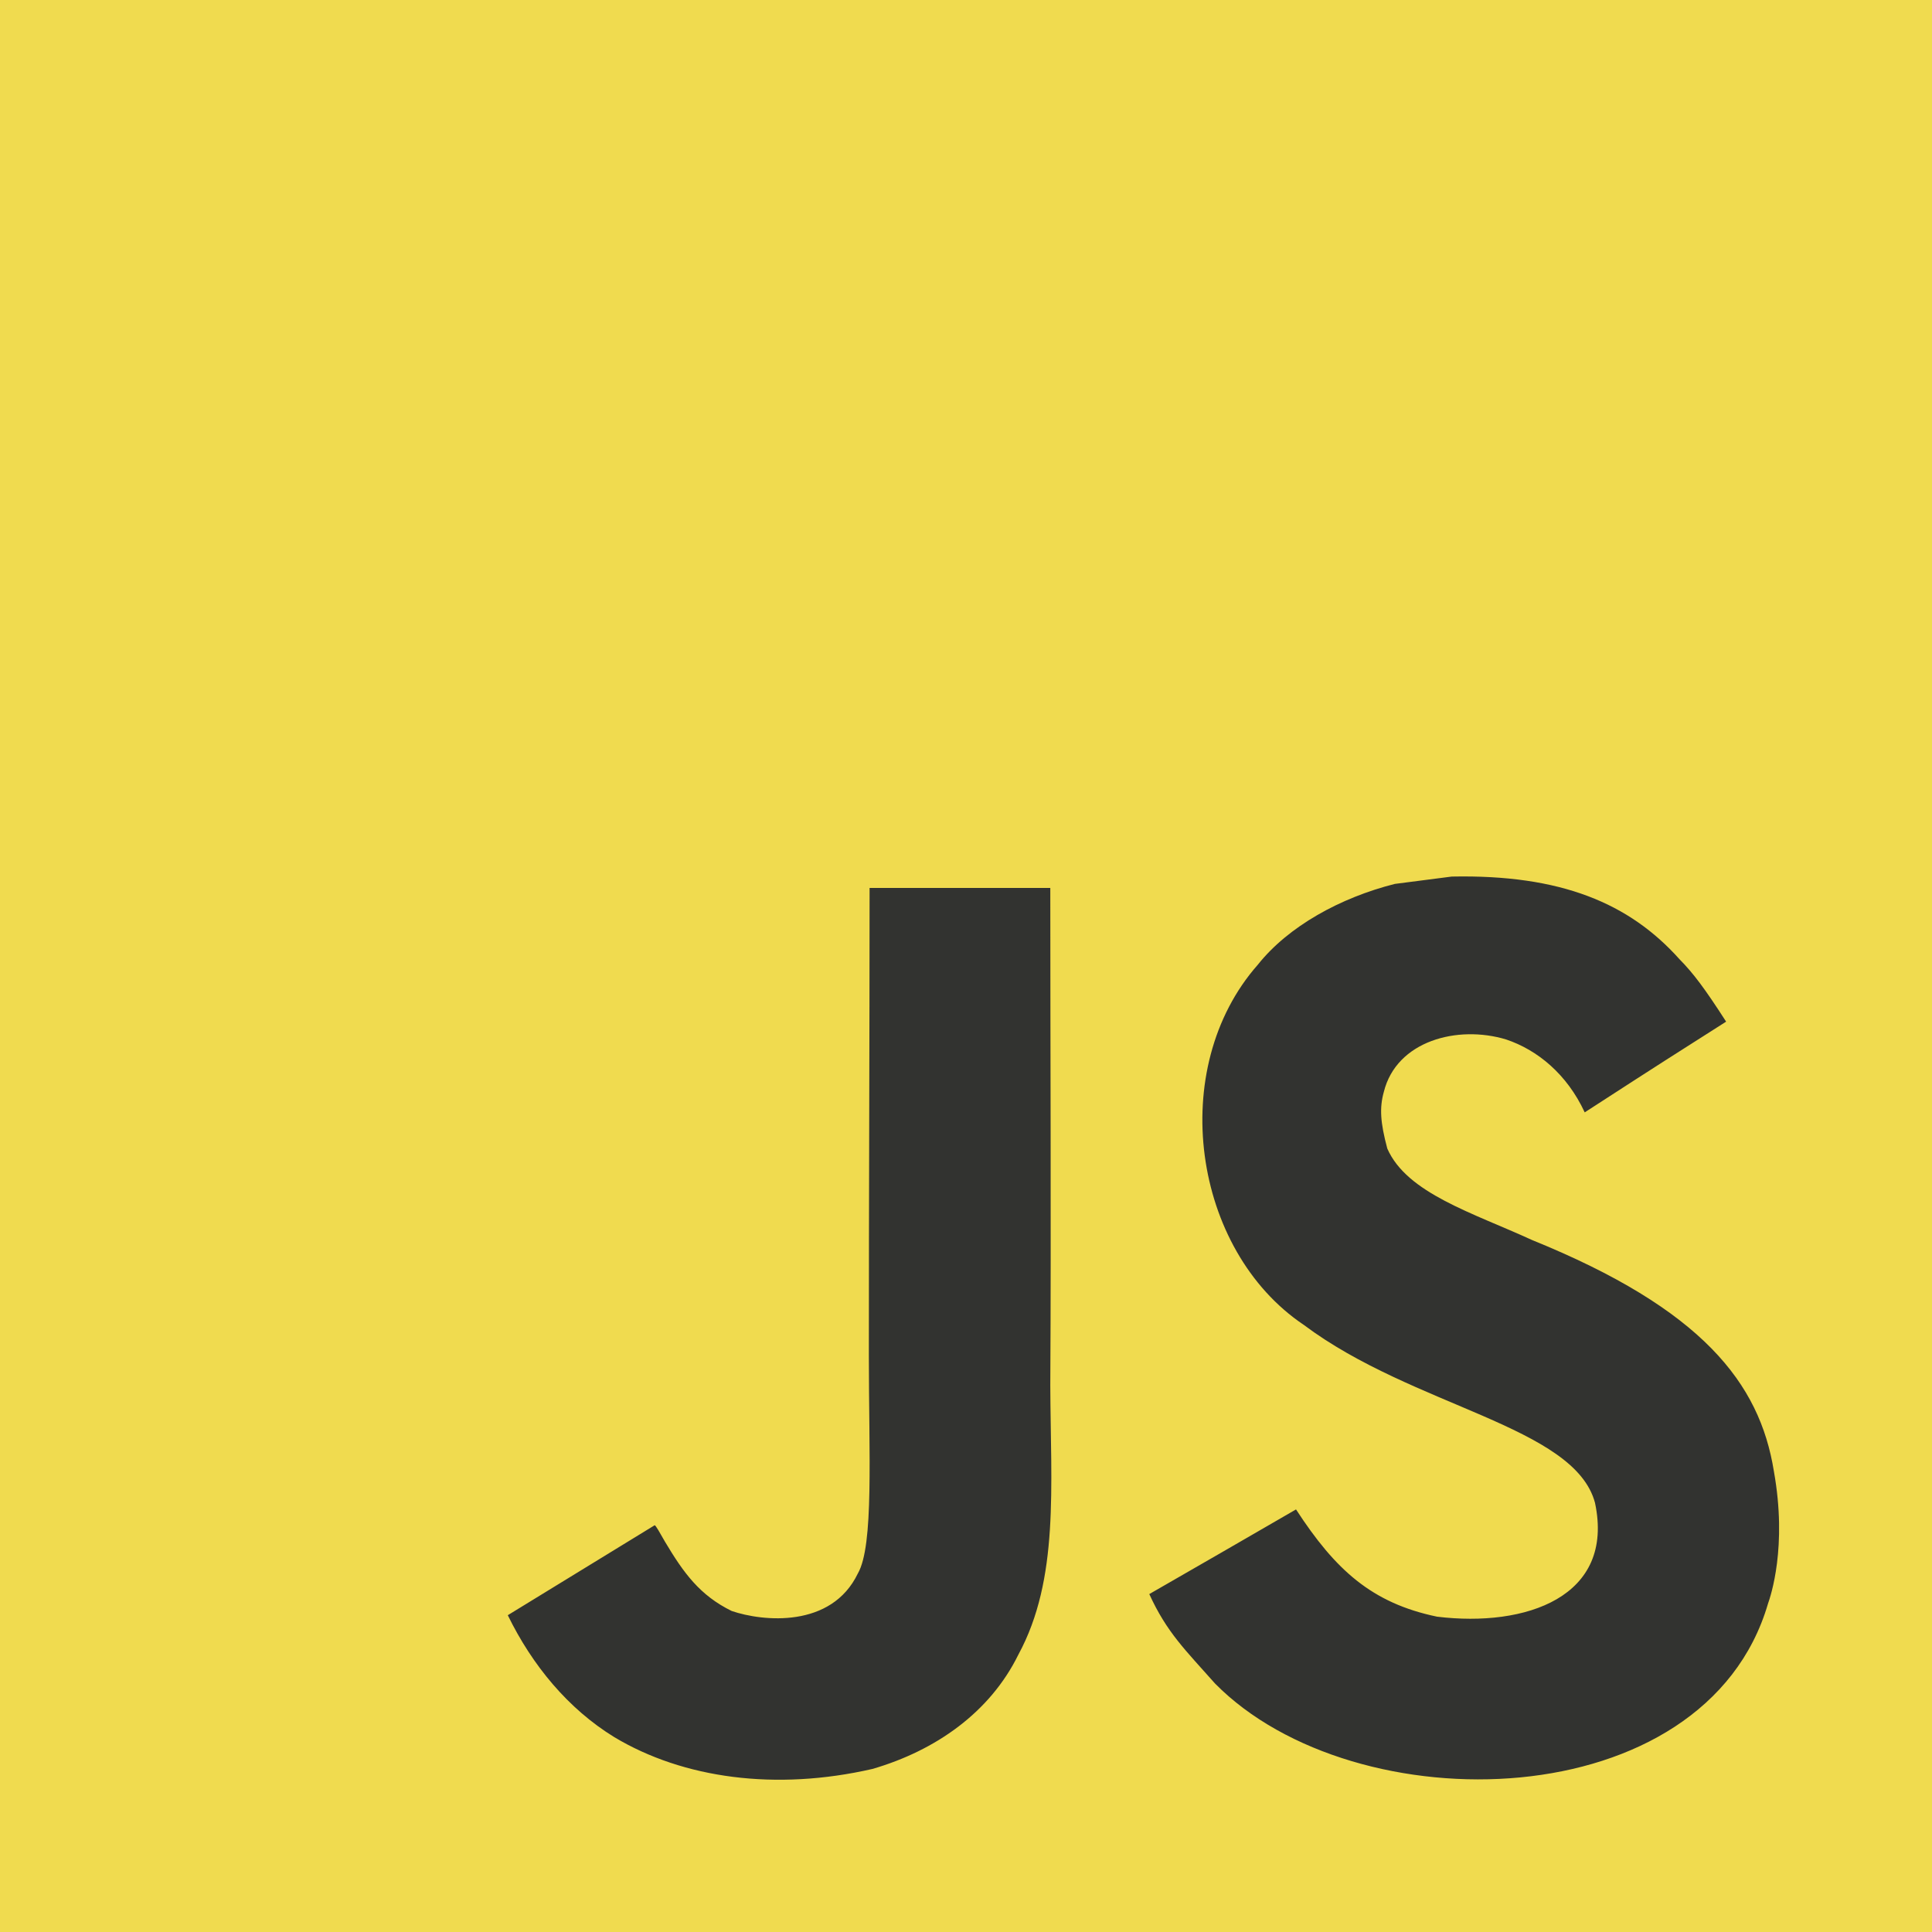
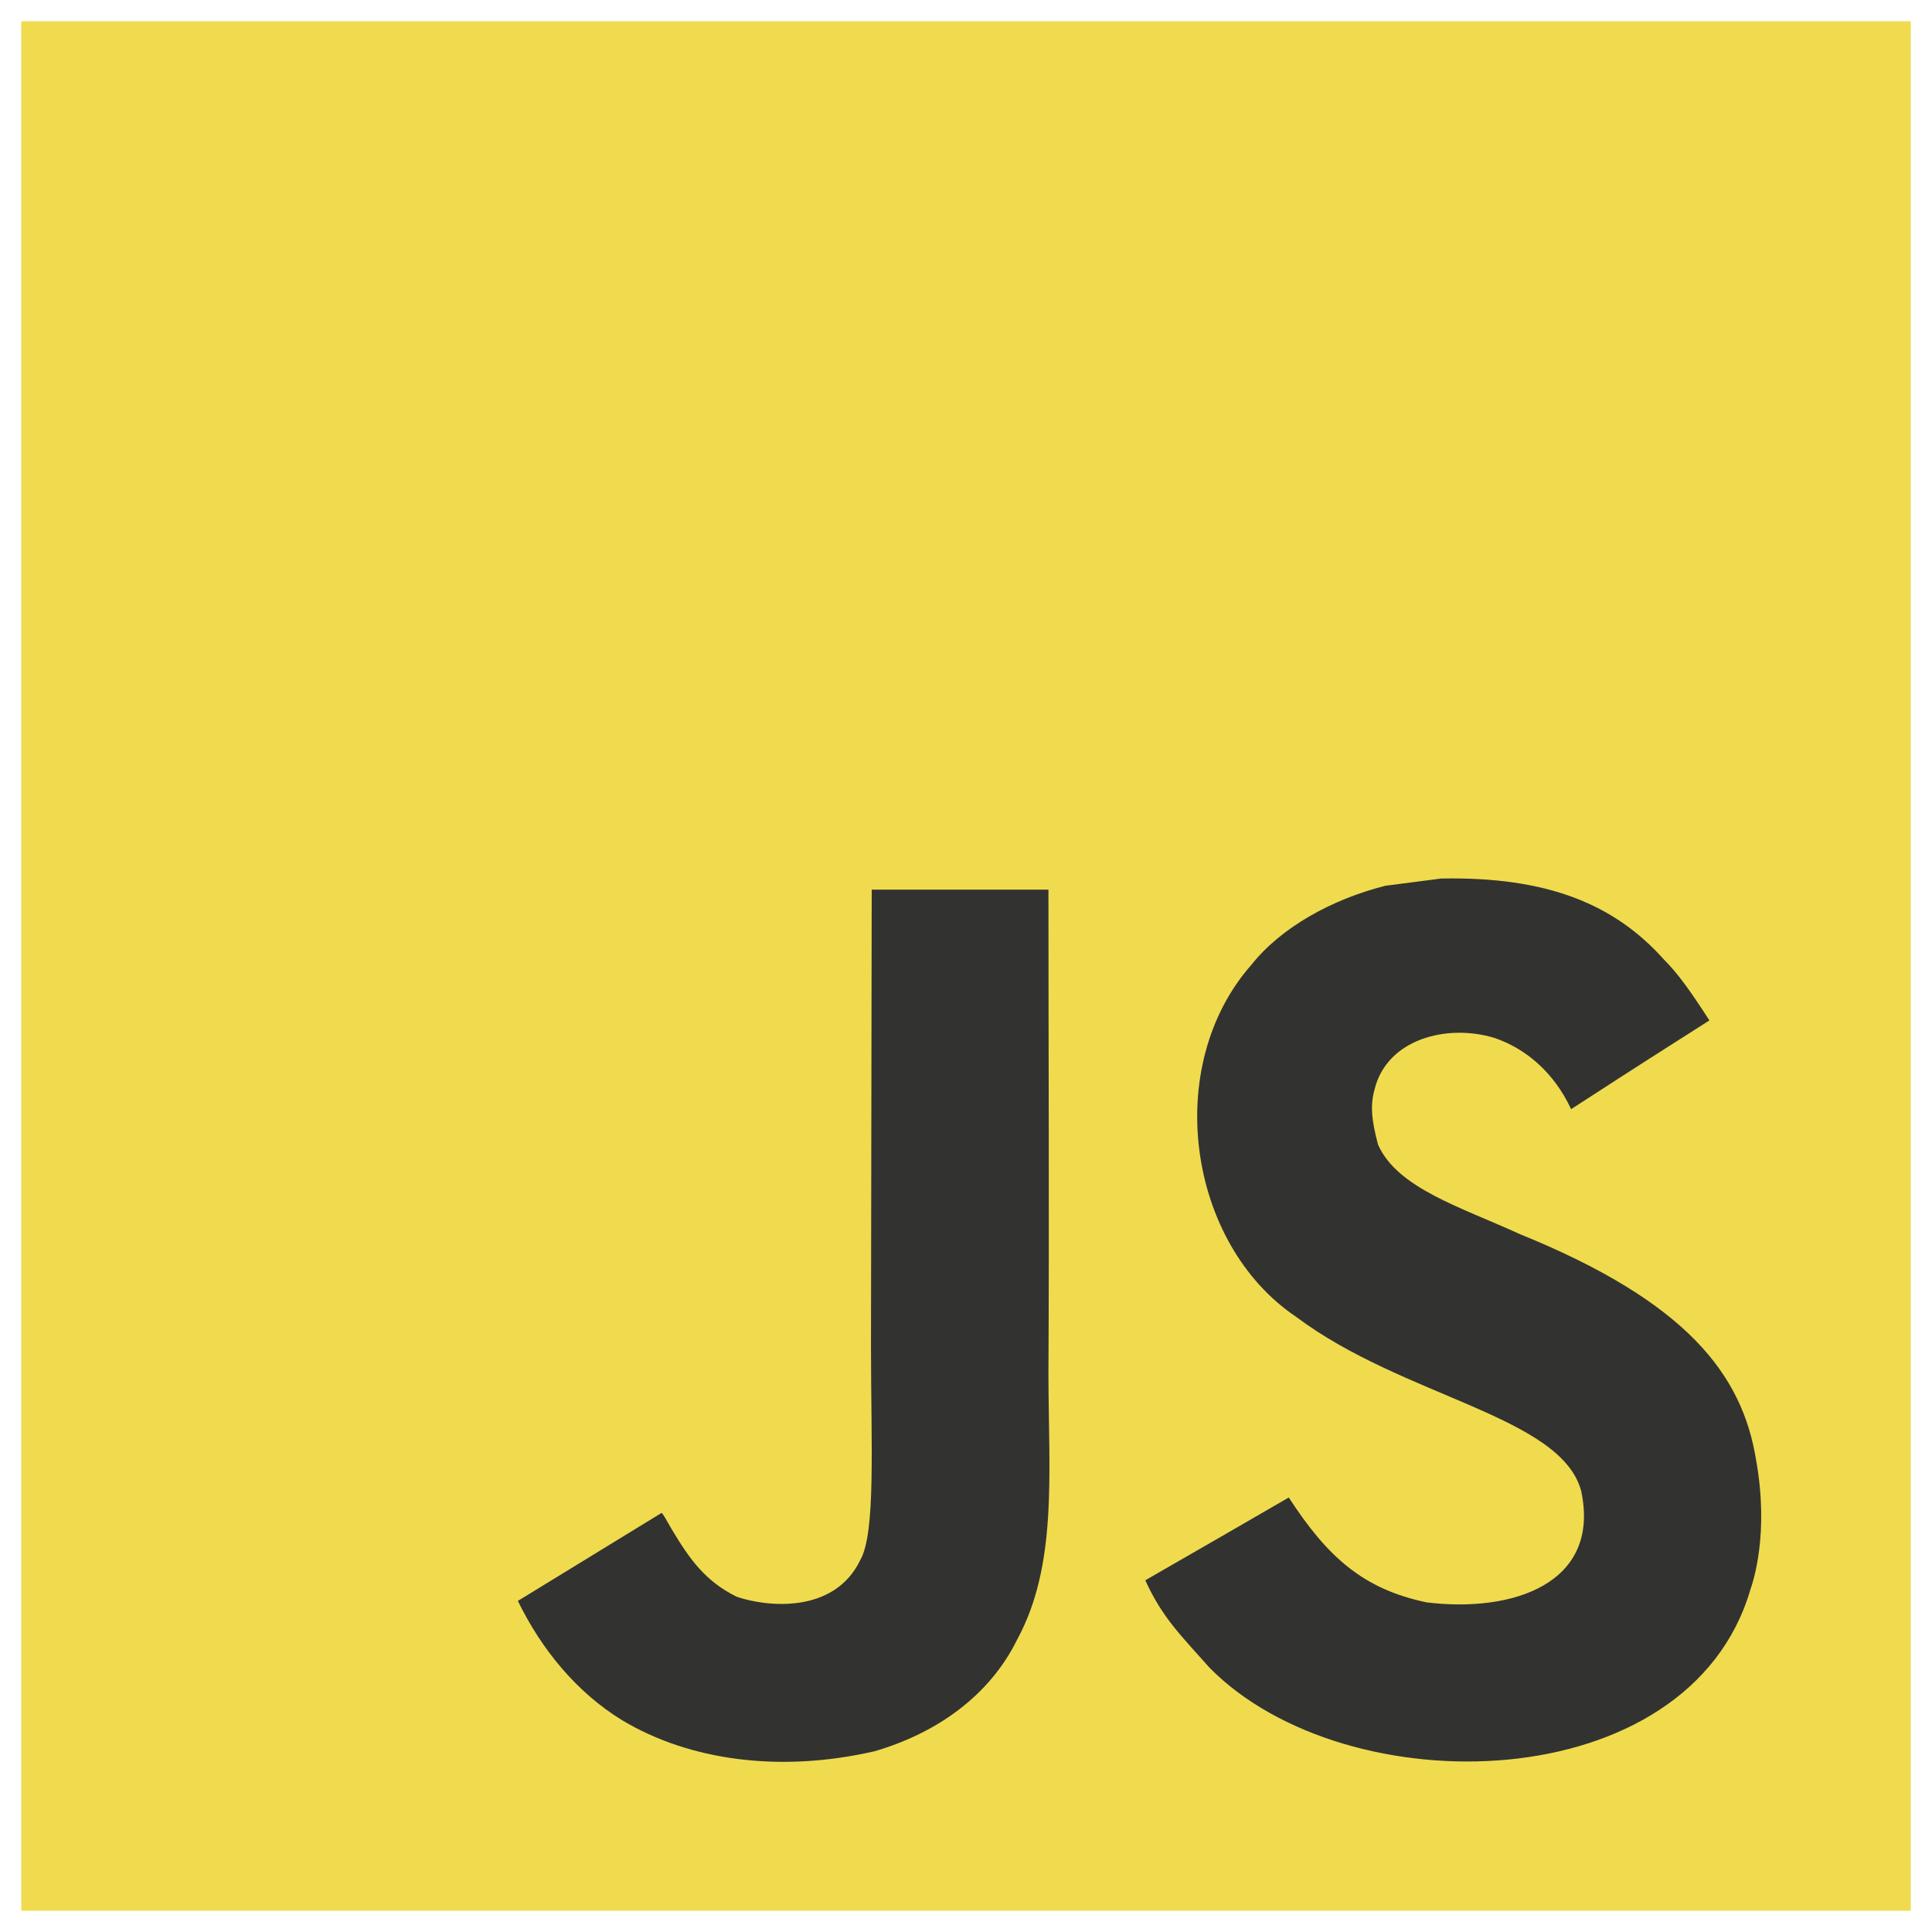
- <svg xmlns="http://www.w3.org/2000/svg" width="2500" height="2500" viewBox="0 0 1052 1052">
-   <path fill="#f0db4f" d="M0 0h1052v1052H0z" />
-   <path d="M965.9 801.1c-7.7-48-39-88.3-131.7-125.9-32.2-14.8-68.1-25.399-78.8-49.8-3.8-14.2-4.3-22.2-1.9-30.8 6.9-27.9 40.2-36.6 66.6-28.6 17 5.7 33.1 18.801 42.8 39.7 45.4-29.399 45.3-29.2 77-49.399-11.6-18-17.8-26.301-25.4-34-27.3-30.5-64.5-46.2-124-45-10.3 1.3-20.699 2.699-31 4-29.699 7.5-58 23.1-74.6 44-49.8 56.5-35.6 155.399 25 196.1 59.7 44.8 147.4 55 158.6 96.9 10.9 51.3-37.699 67.899-86 62-35.6-7.4-55.399-25.5-76.8-58.4-39.399 22.8-39.399 22.8-79.899 46.1 9.6 21 19.699 30.5 35.8 48.7 76.2 77.3 266.899 73.5 301.1-43.5 1.399-4.001 10.6-30.801 3.199-72.101zm-394-317.6h-98.4c0 85-.399 169.4-.399 254.4 0 54.1 2.8 103.7-6 118.9-14.4 29.899-51.7 26.2-68.7 20.399-17.3-8.5-26.1-20.6-36.3-37.699-2.8-4.9-4.9-8.7-5.601-9-26.699 16.3-53.3 32.699-80 49 13.301 27.3 32.9 51 58 66.399 37.5 22.5 87.9 29.4 140.601 17.3 34.3-10 63.899-30.699 79.399-62.199 22.4-41.3 17.6-91.3 17.4-146.6.5-90.2 0-180.4 0-270.9z" fill="#323330" />
+ <svg xmlns="http://www.w3.org/2000/svg" viewBox="0 0 128 128">
+   <path fill="#F0DB4F" d="M1.408 1.408h125.184v125.185H1.408z" />
+   <path fill="#323330" d="M116.347 96.736c-.917-5.711-4.641-10.508-15.672-14.981-3.832-1.761-8.104-3.022-9.377-5.926-.452-1.69-.512-2.642-.226-3.665.821-3.32 4.784-4.355 7.925-3.403 2.023.678 3.938 2.237 5.093 4.724 5.402-3.498 5.391-3.475 9.163-5.879-1.381-2.141-2.118-3.129-3.022-4.045-3.249-3.629-7.676-5.498-14.756-5.355l-3.688.477c-3.534.893-6.902 2.748-8.877 5.235-5.926 6.724-4.236 18.492 2.975 23.335 7.104 5.332 17.54 6.545 18.873 11.531 1.297 6.104-4.486 8.08-10.234 7.378-4.236-.881-6.592-3.034-9.139-6.949-4.688 2.713-4.688 2.713-9.508 5.485 1.143 2.499 2.344 3.63 4.26 5.795 9.068 9.198 31.76 8.746 35.83-5.176.165-.478 1.261-3.666.38-8.581zM69.462 58.943H57.753l-.048 30.272c0 6.438.333 12.34-.714 14.149-1.713 3.558-6.152 3.117-8.175 2.427-2.059-1.012-3.106-2.451-4.319-4.485-.333-.584-.583-1.036-.667-1.071l-9.52 5.83c1.583 3.249 3.915 6.069 6.902 7.901 4.462 2.678 10.459 3.499 16.731 2.059 4.082-1.189 7.604-3.652 9.448-7.401 2.666-4.915 2.094-10.864 2.07-17.444.06-10.735.001-21.468.001-32.237z" />
</svg>
